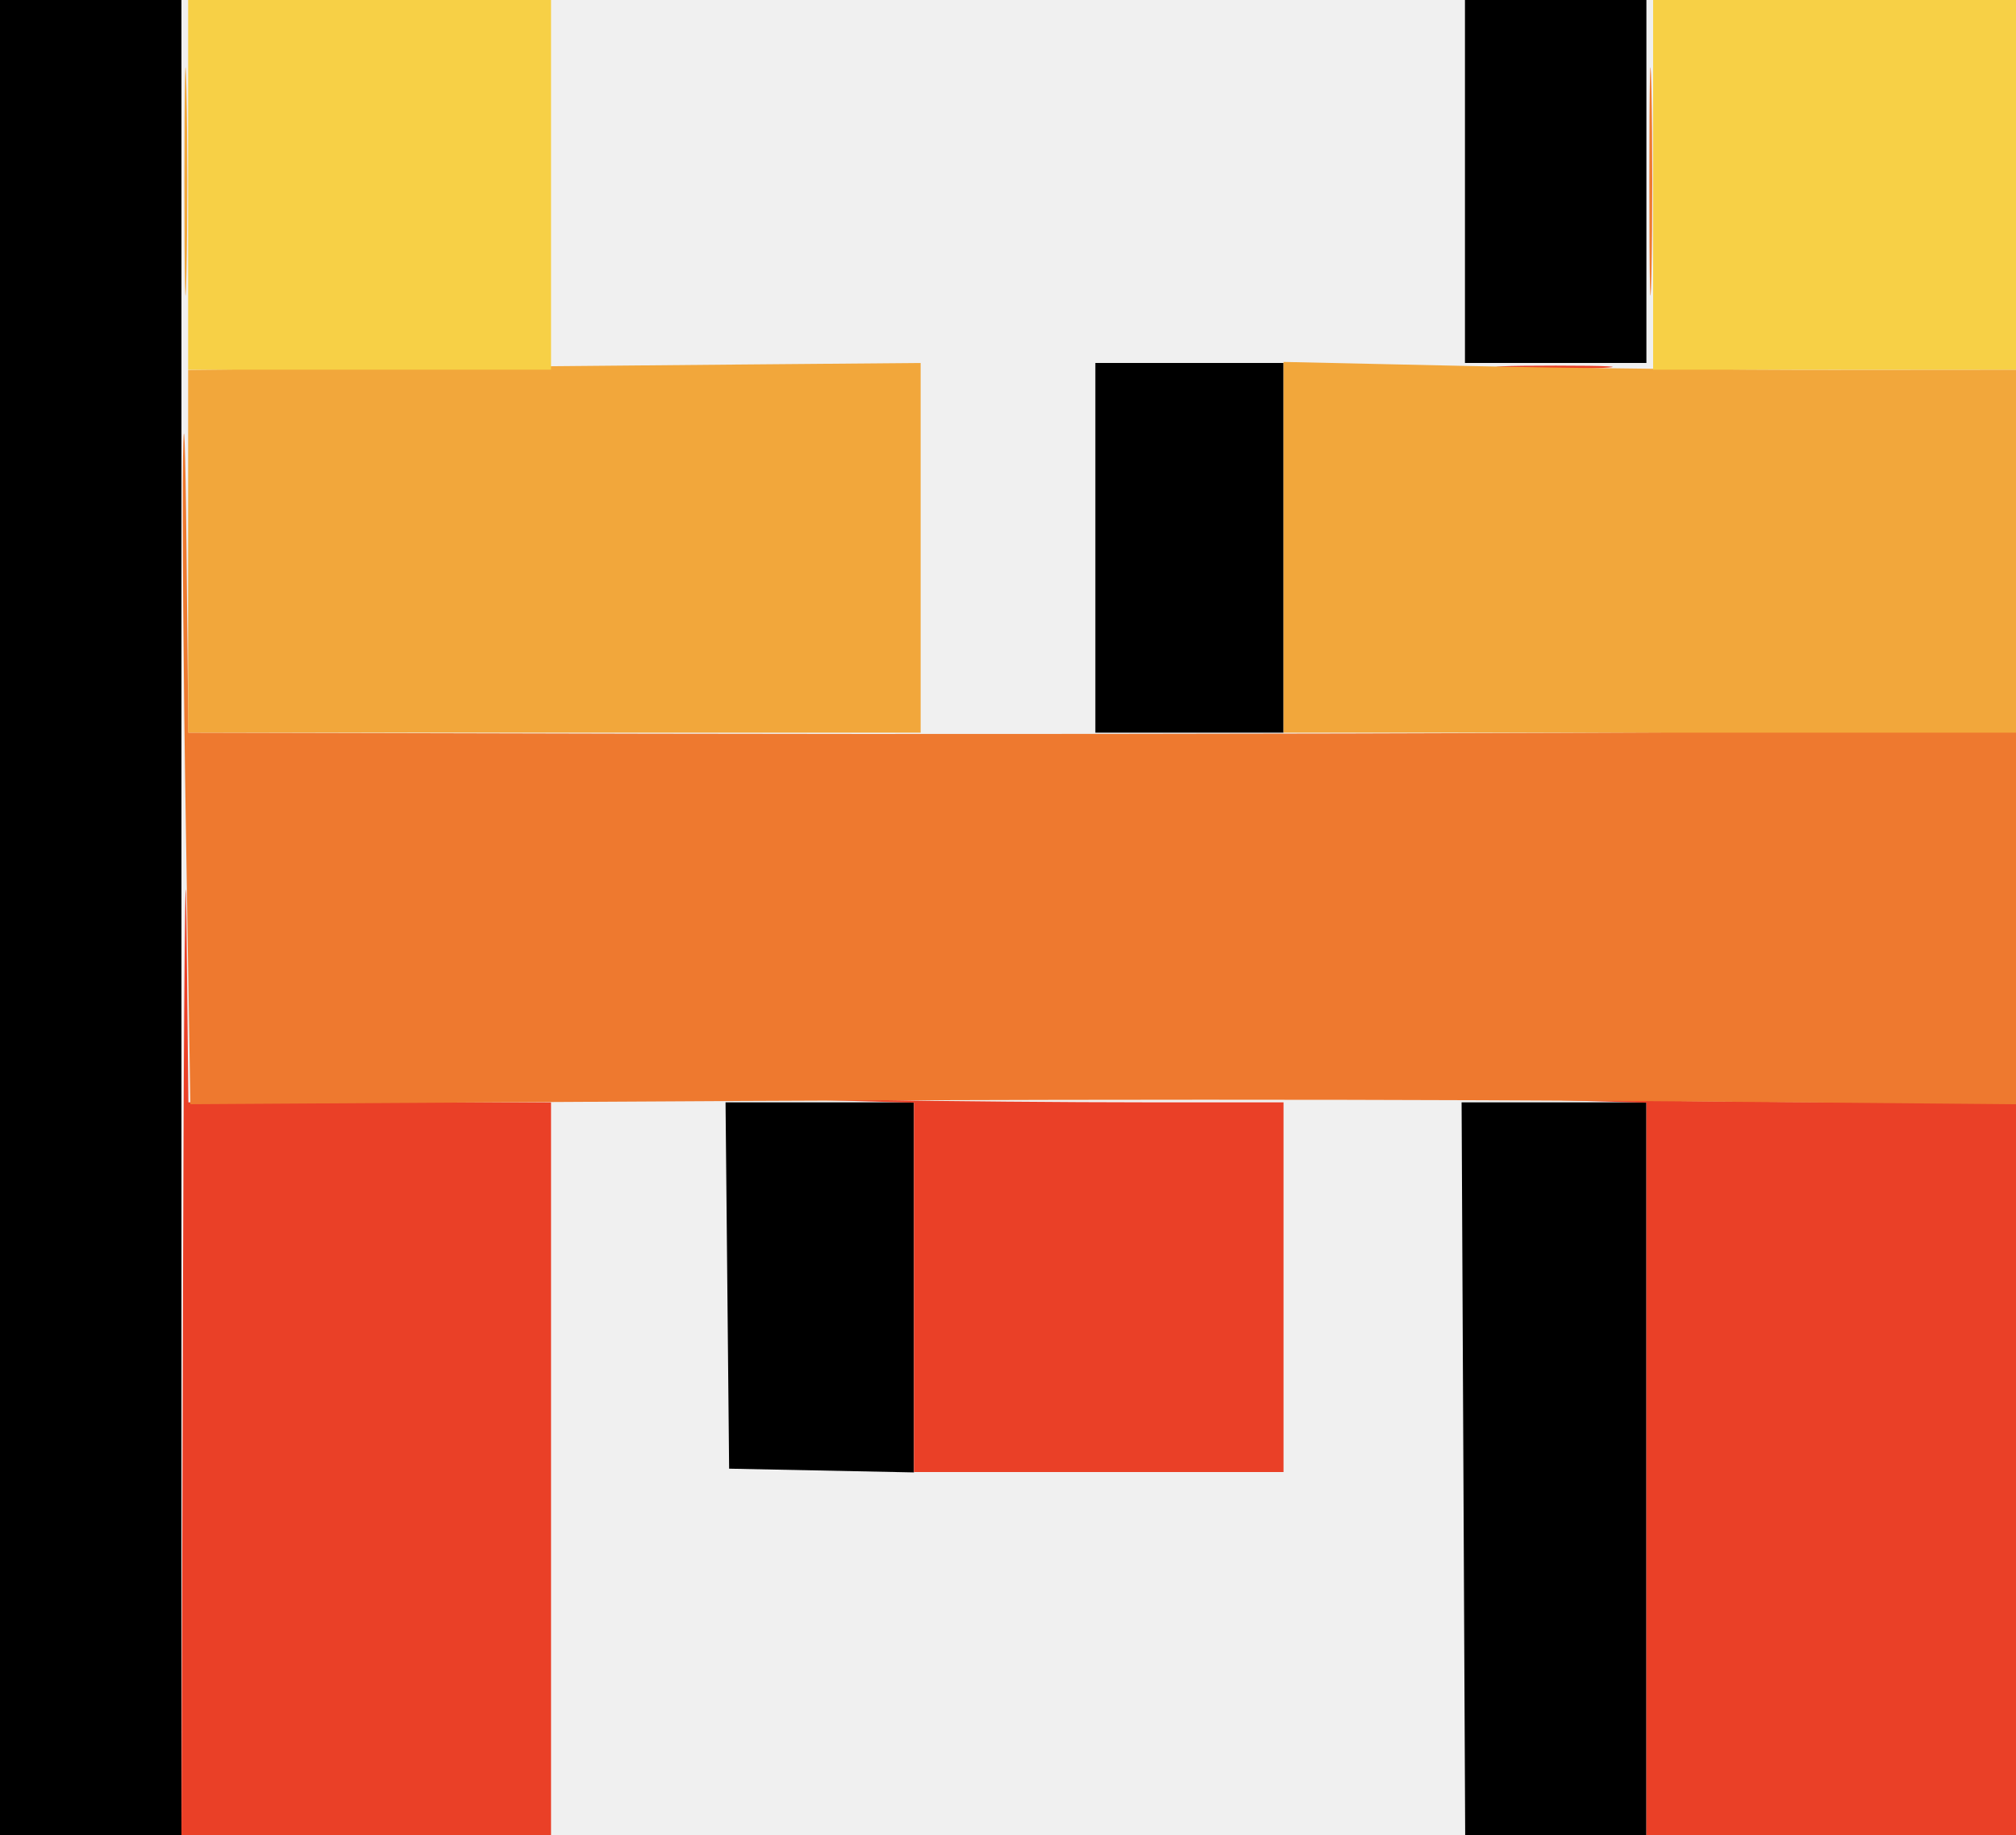
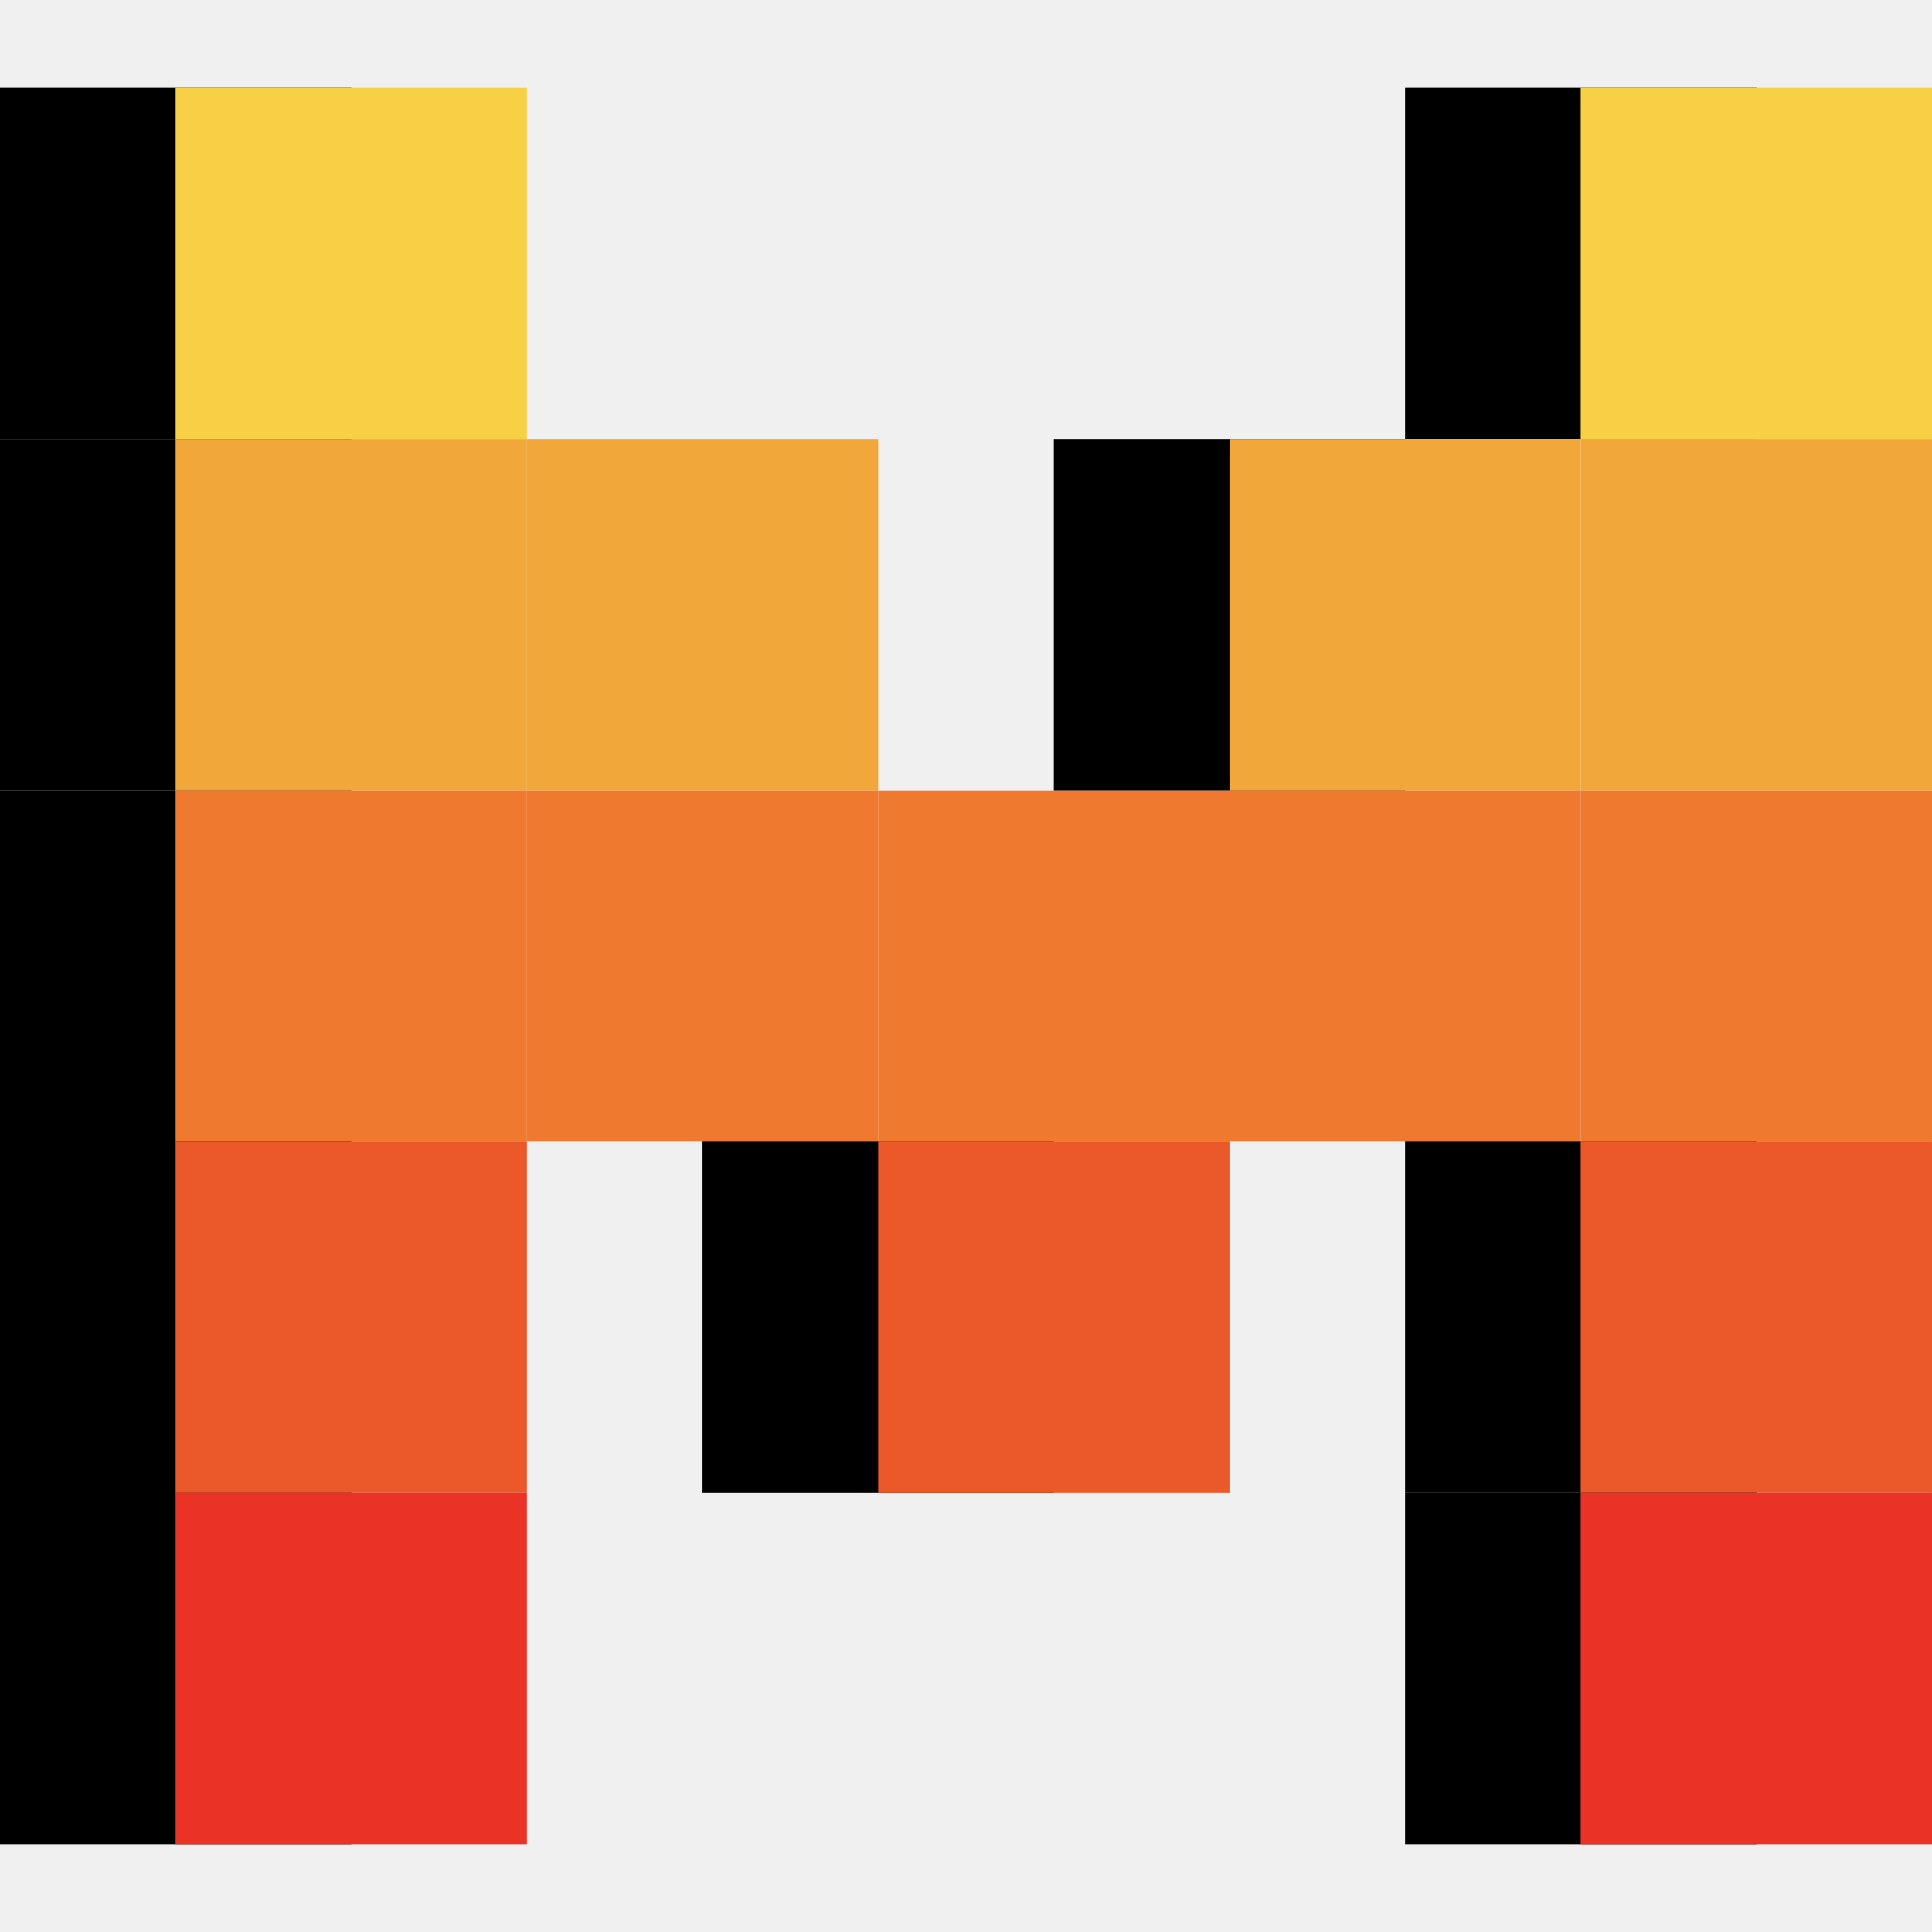
- <svg xmlns="http://www.w3.org/2000/svg" width="300" height="273" viewBox="0 0 300 273" version="1.1">
-   <path d="M 0 136.500 L 0 273 13.500 273 L 27 273 27 136.500 L 27 0 13.500 0 L 0 0 0 136.500 M 218 27 L 218 54 231.500 54 L 245 54 245 27 L 245 0 231.500 0 L 218 0 218 27 M 163 81.500 L 163 109 177 109 L 191 109 191 81.500 L 191 54 177 54 L 163 54 163 81.500 M 108.234 191.250 L 108.500 218.500 122.250 218.778 L 136 219.056 136 191.528 L 136 164 121.984 164 L 107.968 164 108.234 191.250 M 217.767 218.500 L 218.034 273 231.517 273 L 245 273 245 218.500 L 245 164 231.250 164 L 217.500 164 217.767 218.500" stroke="none" fill="#000000" fill-rule="evenodd" />
-   <path d="M 224.206 54.741 C 227.895 54.932, 234.195 54.934, 238.206 54.743 C 242.218 54.553, 239.200 54.396, 231.500 54.395 C 223.800 54.393, 220.518 54.549, 224.206 54.741 M 170.250 109.742 C 173.963 109.934, 180.037 109.934, 183.750 109.742 C 187.463 109.549, 184.425 109.392, 177 109.392 C 169.575 109.392, 166.537 109.549, 170.250 109.742 M 27.233 191.250 L 27 273 54.500 273 L 82 273 82 218.500 L 82 164 55.016 164 L 28.032 164 27.749 136.750 C 27.594 121.762, 27.362 146.287, 27.233 191.250 M 122.750 163.674 L 136 164.056 136 191.528 L 136 219 163.500 219 L 191 219 191 191.500 L 191 164 170.250 163.997 C 158.838 163.996, 140.500 163.837, 129.500 163.643 C 118.500 163.450, 115.463 163.464, 122.750 163.674 M 231.750 163.674 L 245 164.056 245 218.528 L 245 273 272.500 273 L 300 273 300 218.500 L 300 164 279.250 163.997 C 267.837 163.996, 249.500 163.837, 238.500 163.643 C 227.500 163.450, 224.463 163.464, 231.750 163.674" stroke="none" fill="#ea4027" fill-rule="evenodd" />
-   <path d="M 245.439 27 C 245.439 42.125, 245.578 48.313, 245.748 40.750 C 245.917 33.188, 245.917 20.813, 245.748 13.250 C 245.578 5.688, 245.439 11.875, 245.439 27 M 27.234 68.086 C 27.105 76.108, 27.299 101.033, 27.665 123.475 L 28.330 164.278 82.415 163.948 C 155.051 163.505, 209.107 163.498, 258.750 163.927 L 300 164.282 300 136.510 L 300 108.738 232.250 109.028 C 194.988 109.188, 133.795 109.247, 96.266 109.159 L 28.032 109 27.749 81.250 C 27.594 65.987, 27.362 60.064, 27.234 68.086" stroke="none" fill="#ee792f" fill-rule="evenodd" />
-   <path d="M 27.439 27 C 27.439 42.125, 27.578 48.313, 27.748 40.750 C 27.917 33.188, 27.917 20.813, 27.748 13.250 C 27.578 5.688, 27.439 11.875, 27.439 27 M 55.250 54.749 L 28 55.032 28 82.016 L 28 109 82.500 109 L 137 109 137 81.500 L 137 54 109.750 54.233 C 94.762 54.362, 70.238 54.594, 55.250 54.749 M 191 81.422 L 191 109 245.500 109 L 300 109 300 82 L 300 55 272.750 55.021 C 257.762 55.033, 233.238 54.773, 218.250 54.444 L 191 53.845 191 81.422" stroke="none" fill="#f2a73b" fill-rule="evenodd" />
-   <path d="M 28 27.500 L 28 55 55 55 L 82 55 82 27.500 L 82 0 55 0 L 28 0 28 27.500 M 246 27.500 L 246 55 273 55 L 300 55 300 27.500 L 300 0 273 0 L 246 0 246 27.500" stroke="none" fill="#f7d046" fill-rule="evenodd" />
+ <svg xmlns="http://www.w3.org/2000/svg" width="512" height="512" viewBox="0 0 512 512" fill="none">
+   <g clip-path="url(#clip0_10317_147261)">
+     <path fill="#000" d="M465.454 23.272h-93.092v93.091h93.092V23.272z" />
+     <path fill="#f7d046" d="M511.998 23.272h-93.092v93.091h93.092V23.272z" />
+     <path fill="#000" d="M93.091 23.272H0v93.091h93.091V23.272z" />
+     <path fill="#000" d="M93.091 116.362H0v93.091h93.091v-93.091z" />
+     <path fill="#000" d="M93.091 209.453H0v93.09h93.091v-93.091zM93.091 302.543H0v93.092h93.091v-93.092zM93.091 395.635H0v93.089h93.091v-93.089z" />
+     <path fill="#f7d046" d="M139.635 23.272H46.544v93.091h93.091V23.272z" />
+     <path fill="#f2a73b" d="M511.998 116.362h-93.092v93.091h93.092v-93.091zM139.635 116.362H46.544v93.091h93.091v-93.091z" />
+     <path fill="#000" d="M372.365 116.362h-93.089v93.091h93.089v-93.091z" />
+     <path fill="#f2a73b" d="M418.911 116.362h-93.092v93.091h93.092v-93.091zM232.728 116.362h-93.091v93.091h93.091v-93.091z" />
+     <path fill="#ee792f" d="M325.817 209.453h-93.091v93.09h93.091v-93.091zM418.911 209.453h-93.092v93.09h93.092v-93.091z" />
+     <path fill="#ee792f" d="M232.728 209.453h-93.091v93.09h93.091v-93.091z" />
+     <path fill="#000" d="M279.273 302.543h-93.091v93.092h93.091v-93.092z" />
+     <path fill="#eb5829" d="M325.817 302.543h-93.091v93.092h93.091v-93.092z" />
+     <path fill="#ee792f" d="M511.998 209.453h-93.092v93.09h93.092v-93.091zM139.635 209.453H46.544v93.09h93.091v-93.091z" />
+     <path fill="#000" d="M465.454 302.543h-93.092v93.092h93.092v-93.092z" />
+     <path fill="#eb5829" d="M511.998 302.543h-93.092v93.092h93.092v-93.092z" />
+     <path fill="#000" d="M465.454 395.635h-93.092v93.089h93.092v-93.089z" />
+     <path fill="#eb5829" d="M139.635 302.543H46.544v93.092h93.091v-93.092z" />
+     <path fill="#ea3326" d="M511.998 395.635h-93.092v93.089h93.092v-93.089zM139.635 395.635H46.544v93.089h93.091v-93.089z" />
+   </g>
+   <defs>
+     <clipPath id="clip0_10317_147261">
+       <rect width="512" height="512" fill="white" />
+     </clipPath>
+   </defs>
</svg>
